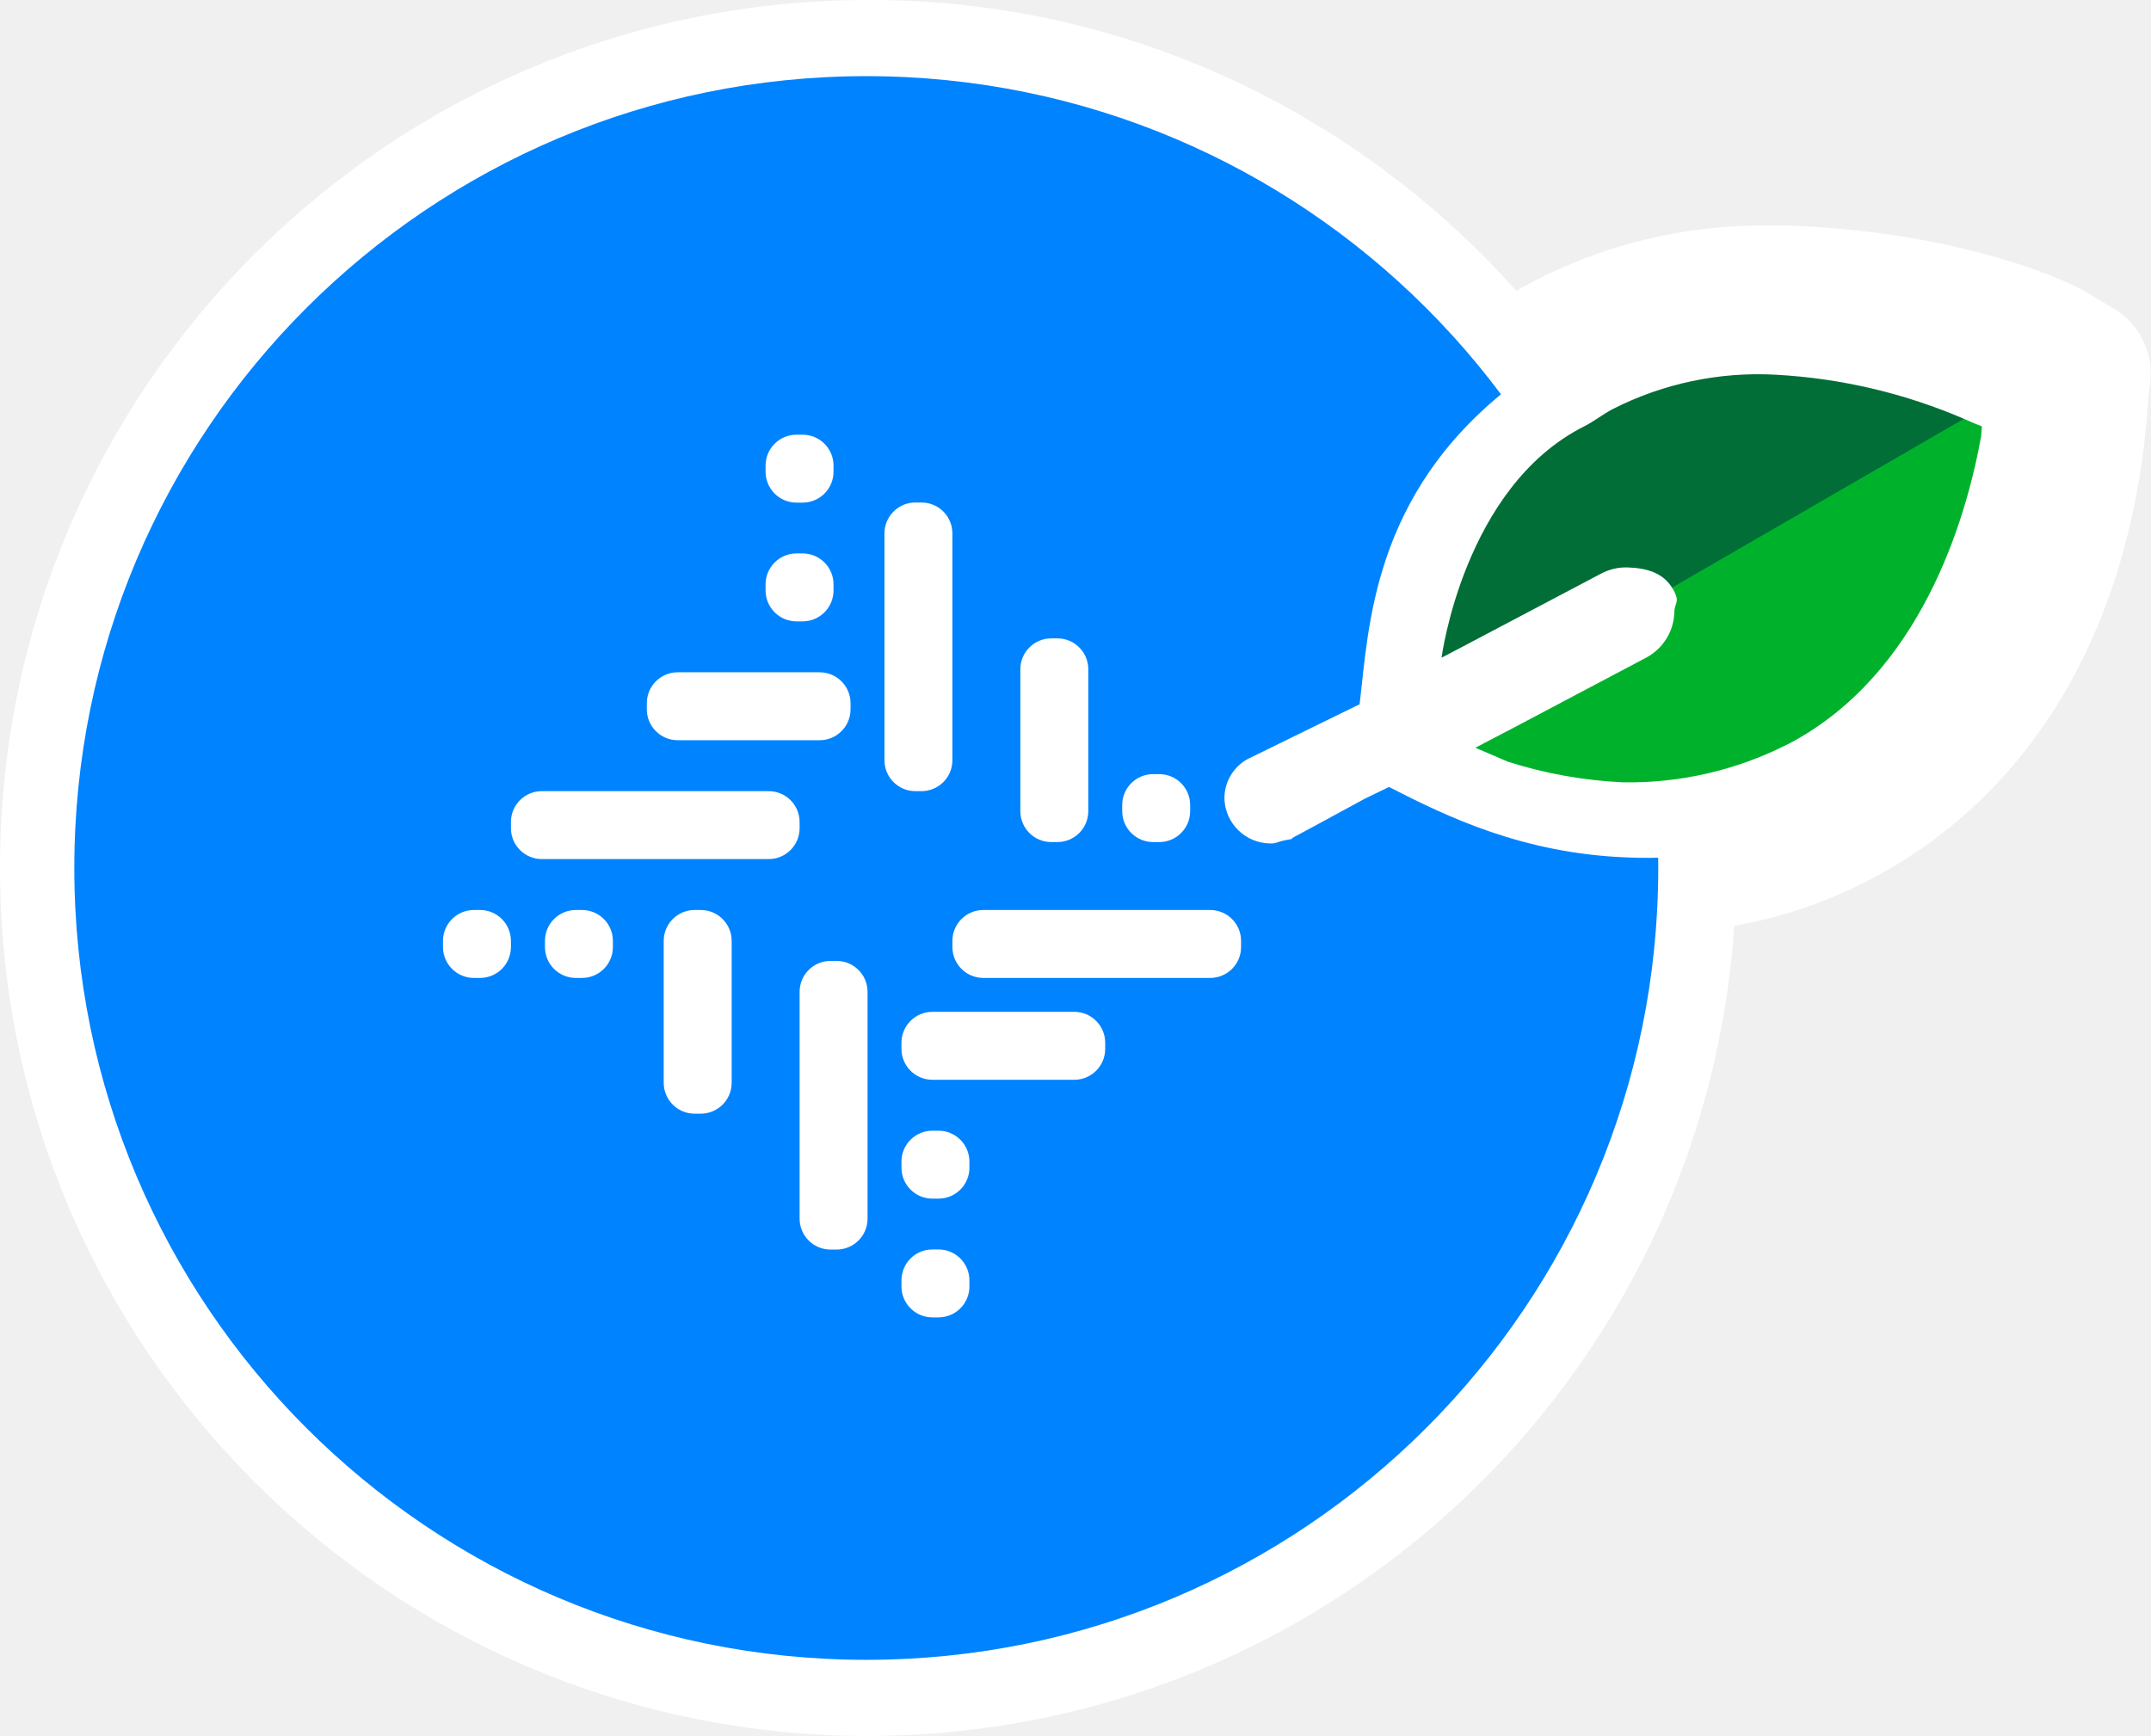
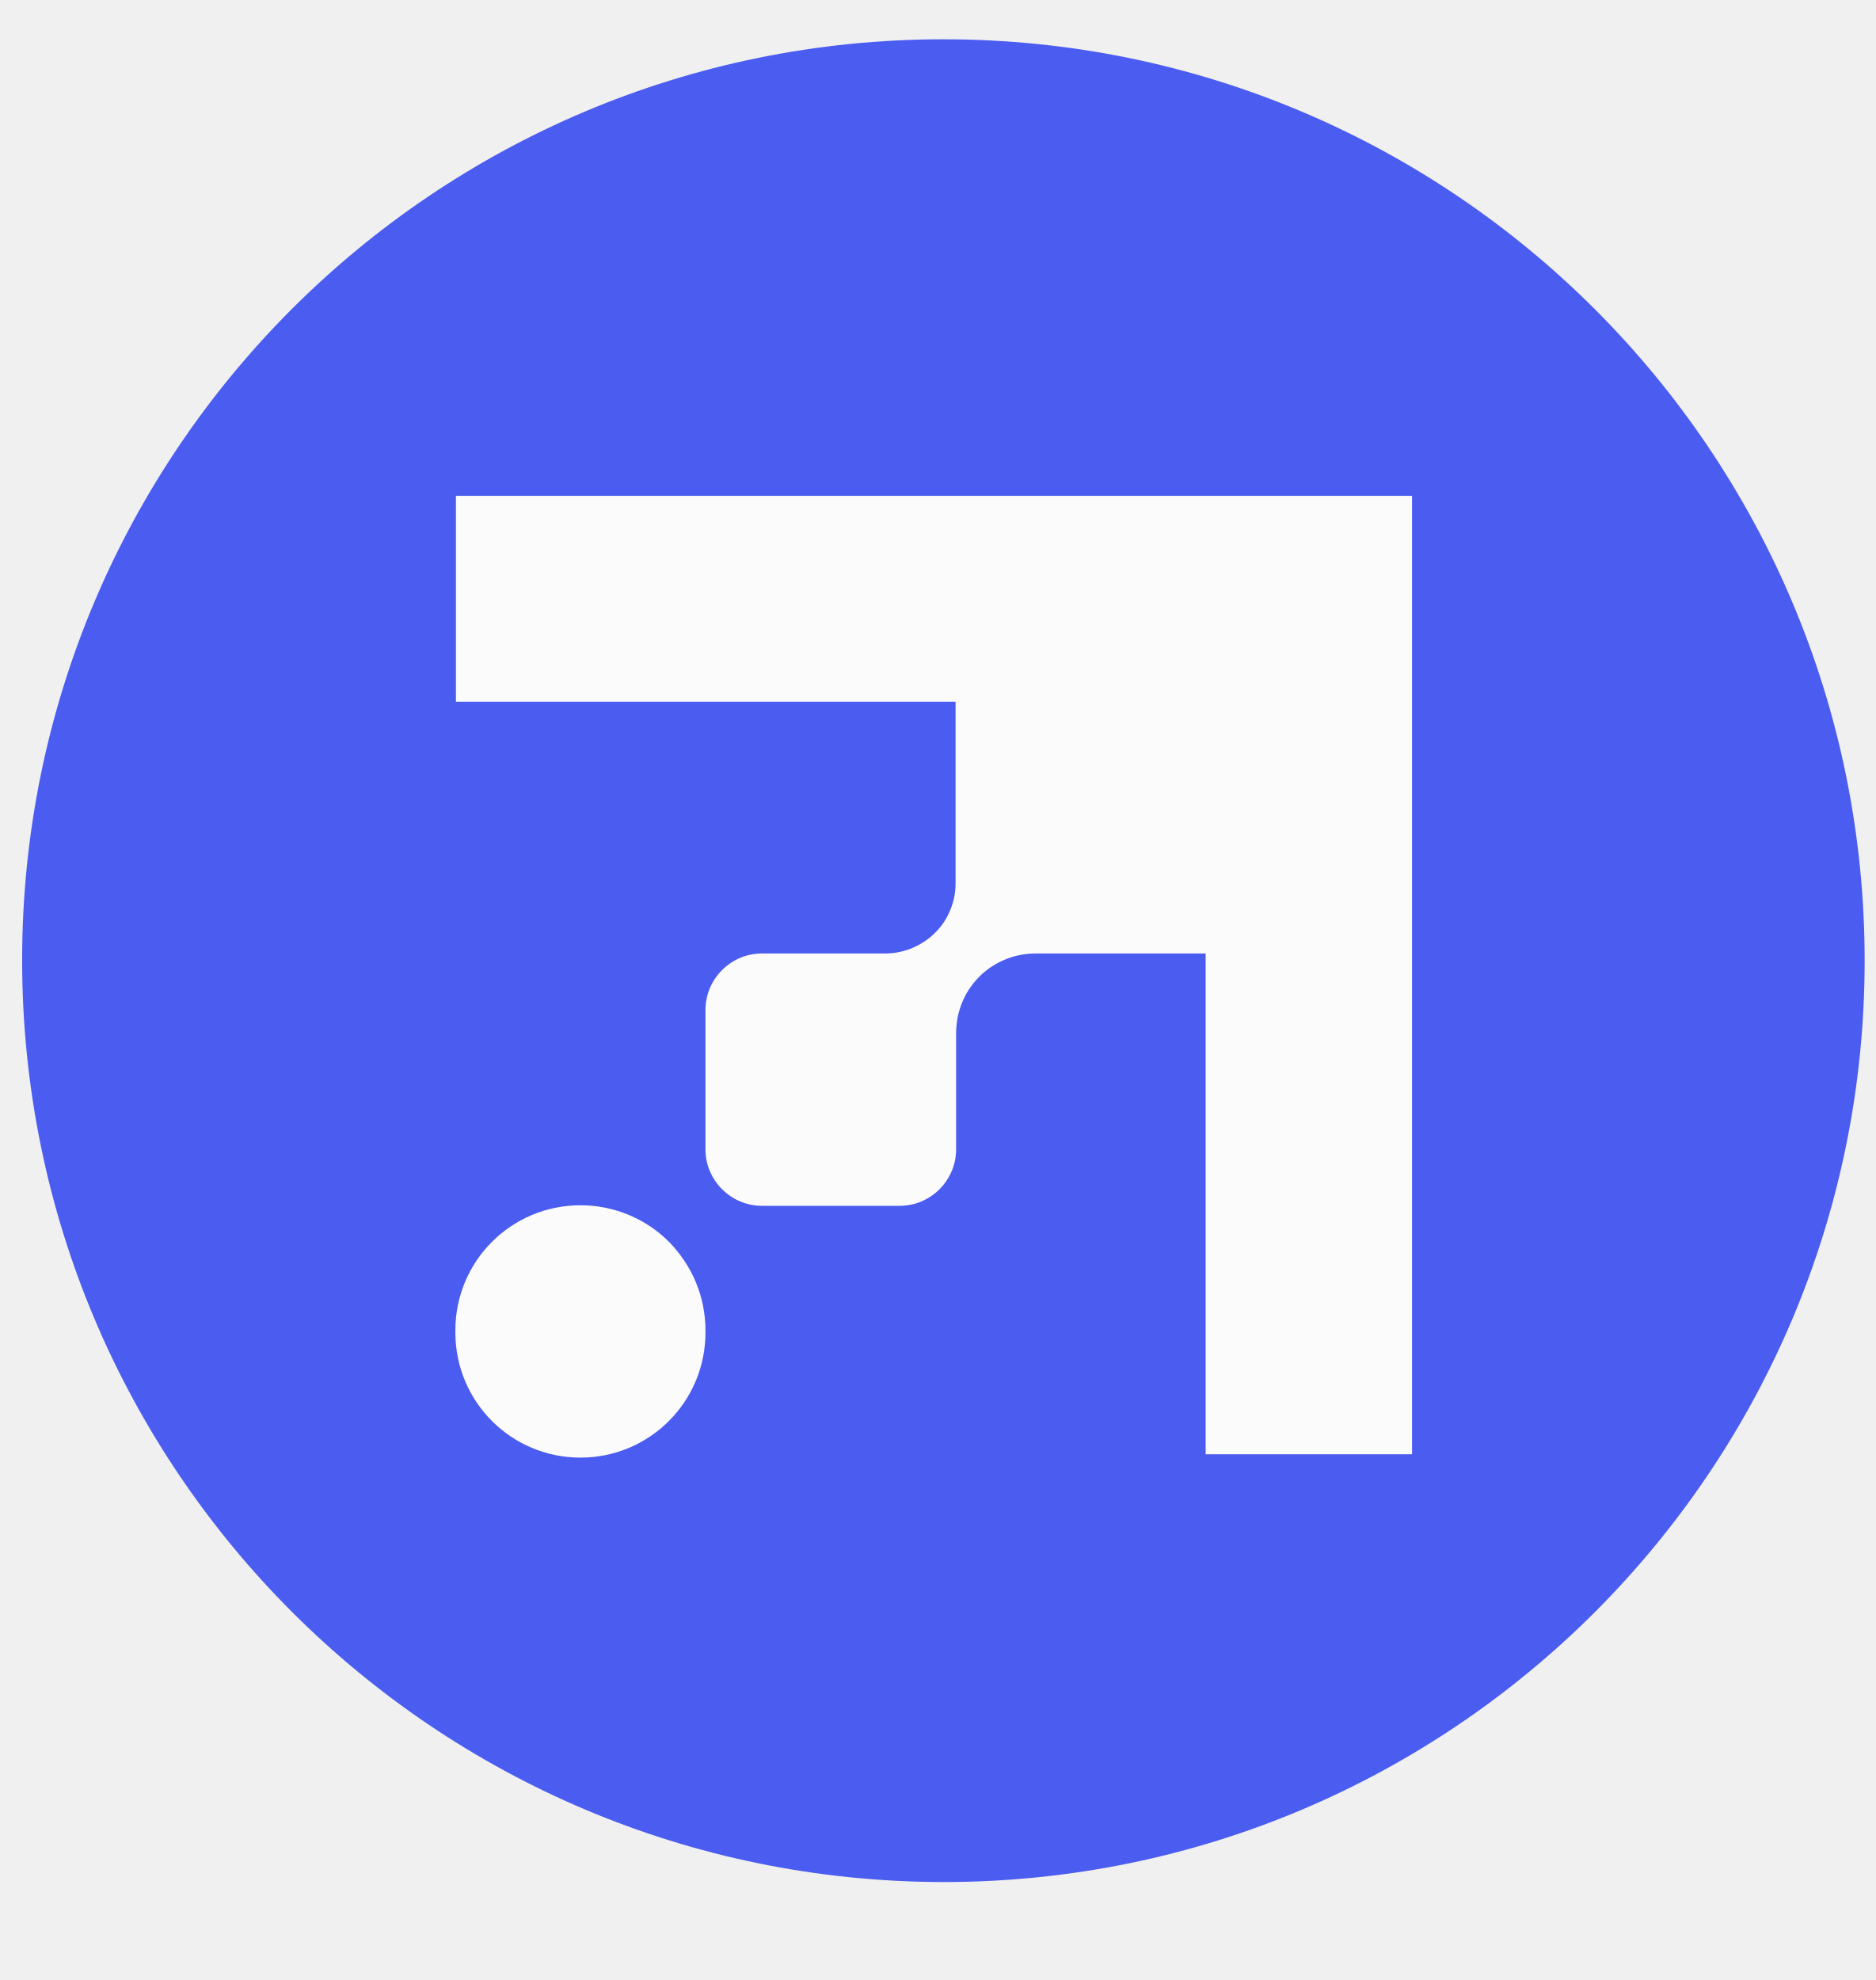
- <svg xmlns="http://www.w3.org/2000/svg" id="Layer_1" data-name="Layer 1" viewBox="0 0 185.83 150">
-   <defs>
-     <style>.cls-1{fill:#fff;}.cls-2{fill:#0083ff;}.cls-3{fill:#006e36;}.cls-4{fill:#00b22b;}</style>
-   </defs>
-   <path class="cls-1" d="M75,150A75,75,0,0,1,75,0a74.07,74.07,0,0,1,34.1,8.19A75.62,75.62,0,0,1,131,25.13c.44-.25.88-.5,1.33-.74a43,43,0,0,1,20.4-4.9c.6,0,1.21,0,1.81,0,13.74.49,23,4.23,25.47,5.63l2.56,1.51a6.57,6.57,0,0,1,3.18,6.51l-.16,1.26,0,.2c-1.28,19.17-9.74,33.84-23.82,41.29-.85.45-1.64.84-2.43,1.19A40.49,40.49,0,0,1,149.83,80,75.1,75.1,0,0,1,75,150Z" />
-   <path class="cls-2" d="M143.26,75A68.42,68.42,0,1,1,74.84,6.58,68.42,68.42,0,0,1,143.26,75" />
-   <rect class="cls-1" x="66.14" y="37.56" width="5.87" height="5.87" rx="2.67" />
-   <rect class="cls-1" x="66.14" y="47.82" width="5.87" height="5.87" rx="2.67" />
-   <rect class="cls-1" x="38.27" y="78.63" width="5.87" height="5.87" rx="2.67" />
-   <rect class="cls-1" x="47.08" y="78.63" width="5.87" height="5.87" rx="2.67" />
-   <rect class="cls-1" x="55.88" y="58.09" width="17.6" height="5.87" rx="2.67" />
-   <rect class="cls-1" x="57.34" y="78.63" width="5.87" height="17.6" rx="2.67" />
-   <rect class="cls-1" x="82.28" y="78.63" width="24.94" height="5.87" rx="2.67" />
-   <rect class="cls-1" x="44.14" y="68.36" width="24.94" height="5.87" rx="2.67" />
-   <rect class="cls-1" x="96.95" y="66.89" width="5.87" height="5.87" rx="2.67" />
-   <rect class="cls-1" x="77.88" y="87.43" width="17.6" height="5.87" rx="2.67" />
-   <rect class="cls-1" x="77.88" y="97.7" width="5.87" height="5.87" rx="2.67" />
-   <rect class="cls-1" x="77.88" y="107.96" width="5.87" height="5.87" rx="2.67" />
-   <rect class="cls-1" x="76.41" y="43.42" width="5.87" height="24.94" rx="2.67" />
-   <rect class="cls-1" x="69.08" y="83.03" width="5.87" height="24.94" rx="2.67" />
-   <rect class="cls-1" x="88.15" y="55.16" width="5.87" height="17.6" rx="2.67" />
-   <path class="cls-3" d="M122.85,64l47.53-27.49s1-9.84-17.32-9.65-28.77,12.21-30.16,23S122.85,64,122.85,64" />
-   <path class="cls-4" d="M171.13,35.34,123.6,62.83s-1,9.84,17.33,9.65,28.77-12.21,30.16-23,0-14.13,0-14.13" />
-   <path class="cls-1" d="M176.74,30.85c-1.16-.67-9.38-4.28-22.41-4.75a36.78,36.78,0,0,0-18.89,4.11,33.2,33.2,0,0,0-5.12,3.34c-11.77,9.27-12.07,20.7-12.86,27.3l-9.31,4.56A3.87,3.87,0,0,0,105.78,69a4,4,0,0,0,4,3.88c.61,0,.37-.14,1.84-.39h0v-.07h0l2.08-1.12L117.93,69,120,68c5.07,2.6,11.62,5.76,20.63,6.09a35.72,35.72,0,0,0,16-3c.69-.31,1.37-.65,2-1C178,59.87,178.84,36.59,179.06,33.78l.19-1.45Zm-5.58,6.73,0,.1c-1.33,7.34-5.26,20.57-16.57,26.56l-.31.15a30.22,30.22,0,0,1-14,3.21,38.56,38.56,0,0,1-10-1.78l-2.82-1.21L130.54,63l11.65-6.16a4.61,4.61,0,0,0,2.27-2.75,4.56,4.56,0,0,0,.19-1.21c0-.65.38-.84.13-1.45a4,4,0,0,0-.19-.43l-.07-.11s0,0,0,0c-.8-1.4-2.25-1.8-3.88-1.86a4.58,4.58,0,0,0-2.35.55l-11.56,6.1-2.19,1.15s1.92-14.78,12.34-20c.81-.41,1.55-1,2.38-1.45a27.69,27.69,0,0,1,14.16-3,47.58,47.58,0,0,1,16.39,3.87l.76.33.65.26Z" />
+ <svg xmlns="http://www.w3.org/2000/svg" version="1.1" id="Layer_1" x="0px" y="0px" viewBox="0 0 339 357.8" style="enable-background:new 0 0 339 357.8;" xml:space="preserve">
+   <style type="text/css">
+ 	.st0{fill:#4B5CF0;}
+ 	.st1{fill:#FBFBFB;}
+ </style>
+   <path class="st0" d="M170.5,7.1L170.5,7.1c91.9,0,166.5,74.5,166.5,166.5l0,0c0,91.9-74.5,166.5-166.5,166.5l0,0  C78.5,340,4,265.5,4,173.5l0,0C4,81.6,78.5,7.1,170.5,7.1z" />
+   <path class="st1" d="M255.2,89.6v173.2h-37.3v-90.5h-30.7c-3.6,0-7,1.3-9.7,3.7c-1.5,1.4-2.7,3-3.5,4.9c-0.8,1.8-1.2,3.8-1.2,5.9  v20.9c0,5.6-4.6,10.2-10.2,10.2h-24.9c-5.6,0-10.2-4.6-10.2-10.2v-25.2c0-5.6,4.6-10.2,10.2-10.2H160c3,0,5.9-1.1,8.2-3  c1.4-1.2,2.6-2.7,3.3-4.3c0.8-1.7,1.2-3.5,1.2-5.3v-32.9H82.4V89.6H255.2z" />
+   <path class="st1" d="M127.5,240.4v0.4c0,12.5-10.1,22.6-22.6,22.6c-12.5,0-22.6-10.1-22.6-22.6v-0.4c0-12.5,10.1-22.6,22.6-22.6  c6.2,0,11.9,2.5,16,6.6C125,228.6,127.5,234.2,127.5,240.4z" />
</svg>
